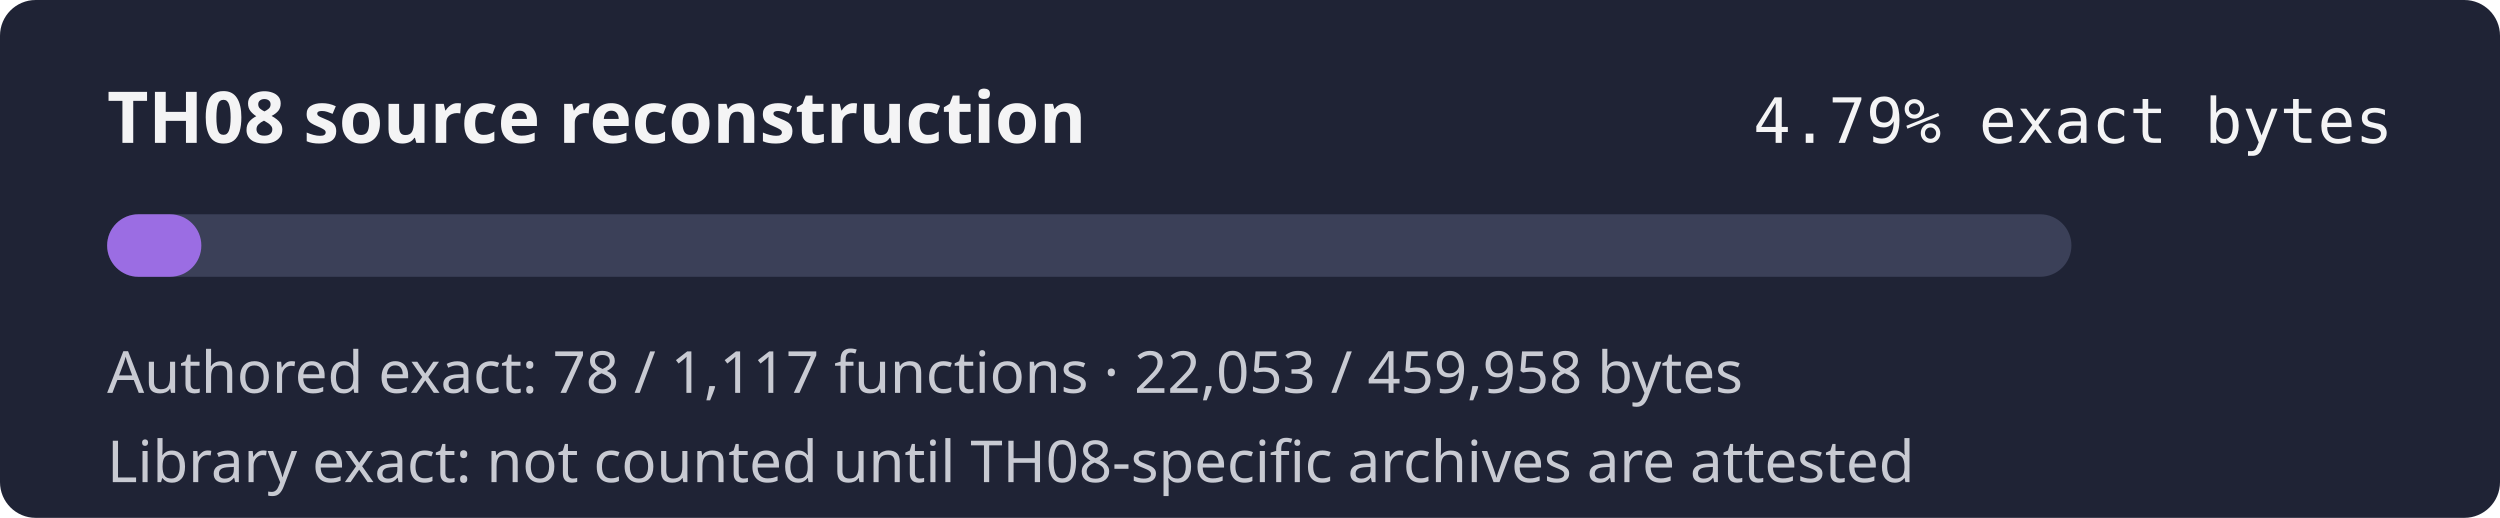
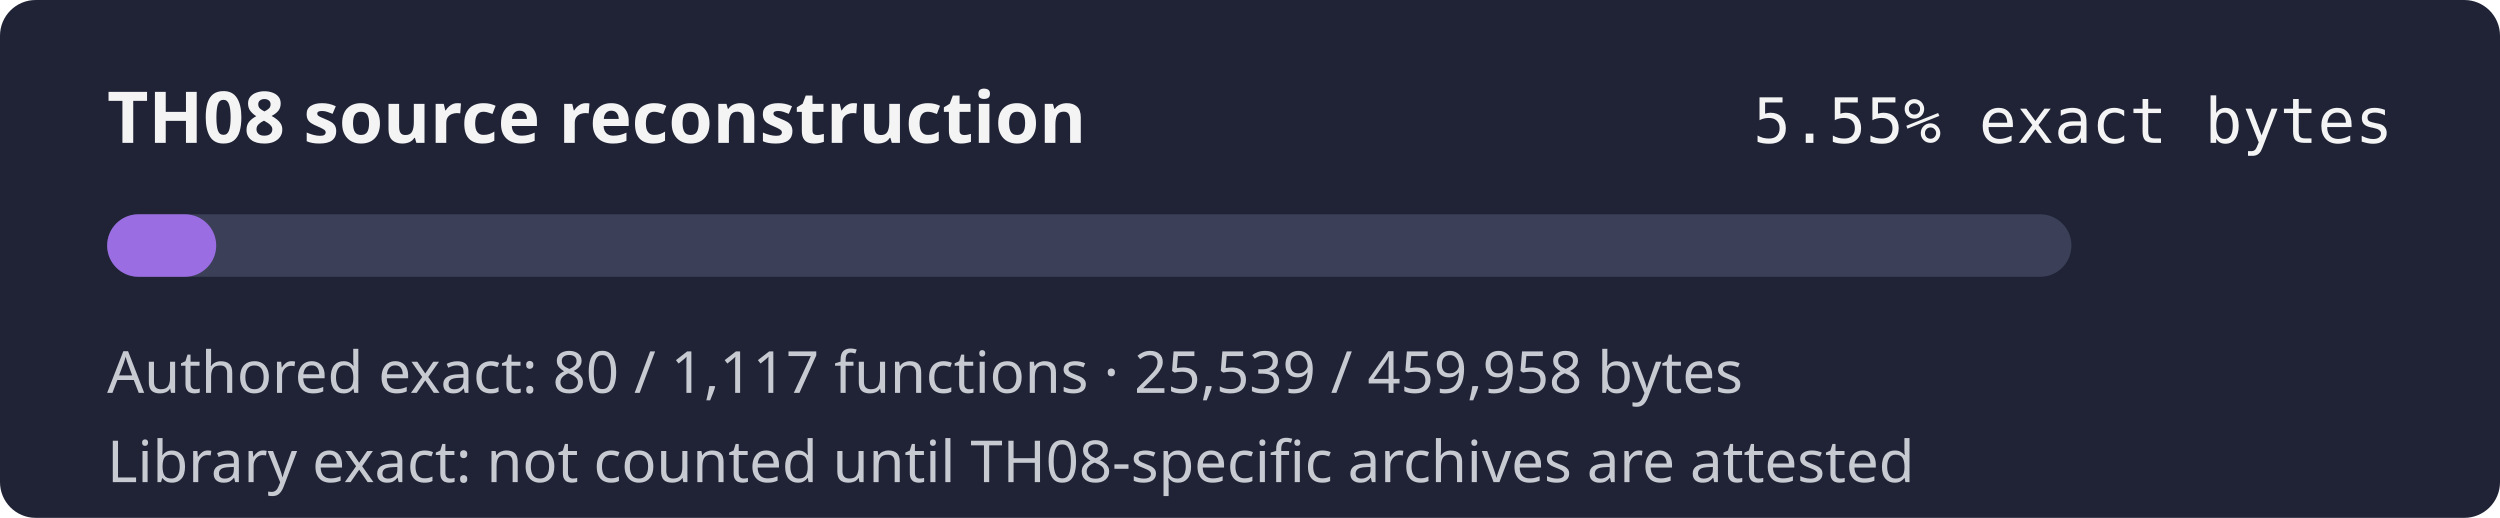
- <svg xmlns="http://www.w3.org/2000/svg" width="560" height="116" role="img" aria-label="TH08 reconstruction progress 4.79% exact authored bytes">
+ <svg xmlns="http://www.w3.org/2000/svg" width="560" height="116" role="img" aria-label="TH08 reconstruction progress 5.55% exact authored bytes">
  <rect width="560" height="116" rx="8" fill="#1f2335" />
  <text x="24" y="32" fill="#f4f4f5" font-family="sans-serif" font-size="16" font-weight="600">TH08 source reconstruction</text>
-   <text x="536" y="32" fill="#f4f4f5" text-anchor="end" font-family="monospace" font-size="14">4.79% exact bytes</text>
+   <text x="536" y="32" fill="#f4f4f5" text-anchor="end" font-family="monospace" font-size="14">5.55% exact bytes</text>
  <rect x="24" y="48" width="440" height="14" rx="7" fill="#3b4058" />
-   <rect x="24" y="48" width="21.10" height="14" rx="7" fill="#9b6de3" />
-   <text x="24" y="88" fill="#c8cad2" font-family="sans-serif" font-size="13">Authored exact: 78 / 1,117 functions · 22,053 / 459,958 bytes</text>
+   <rect x="24" y="48" width="24.43" height="14" rx="7" fill="#9b6de3" />
+   <text x="24" y="88" fill="#c8cad2" font-family="sans-serif" font-size="13">Authored exact: 80 / 1,117 functions · 25,539 / 459,958 bytes</text>
  <text x="24" y="108" fill="#c8cad2" font-family="sans-serif" font-size="13">Library exact: not counted until TH08-specific archives are attested</text>
</svg>
